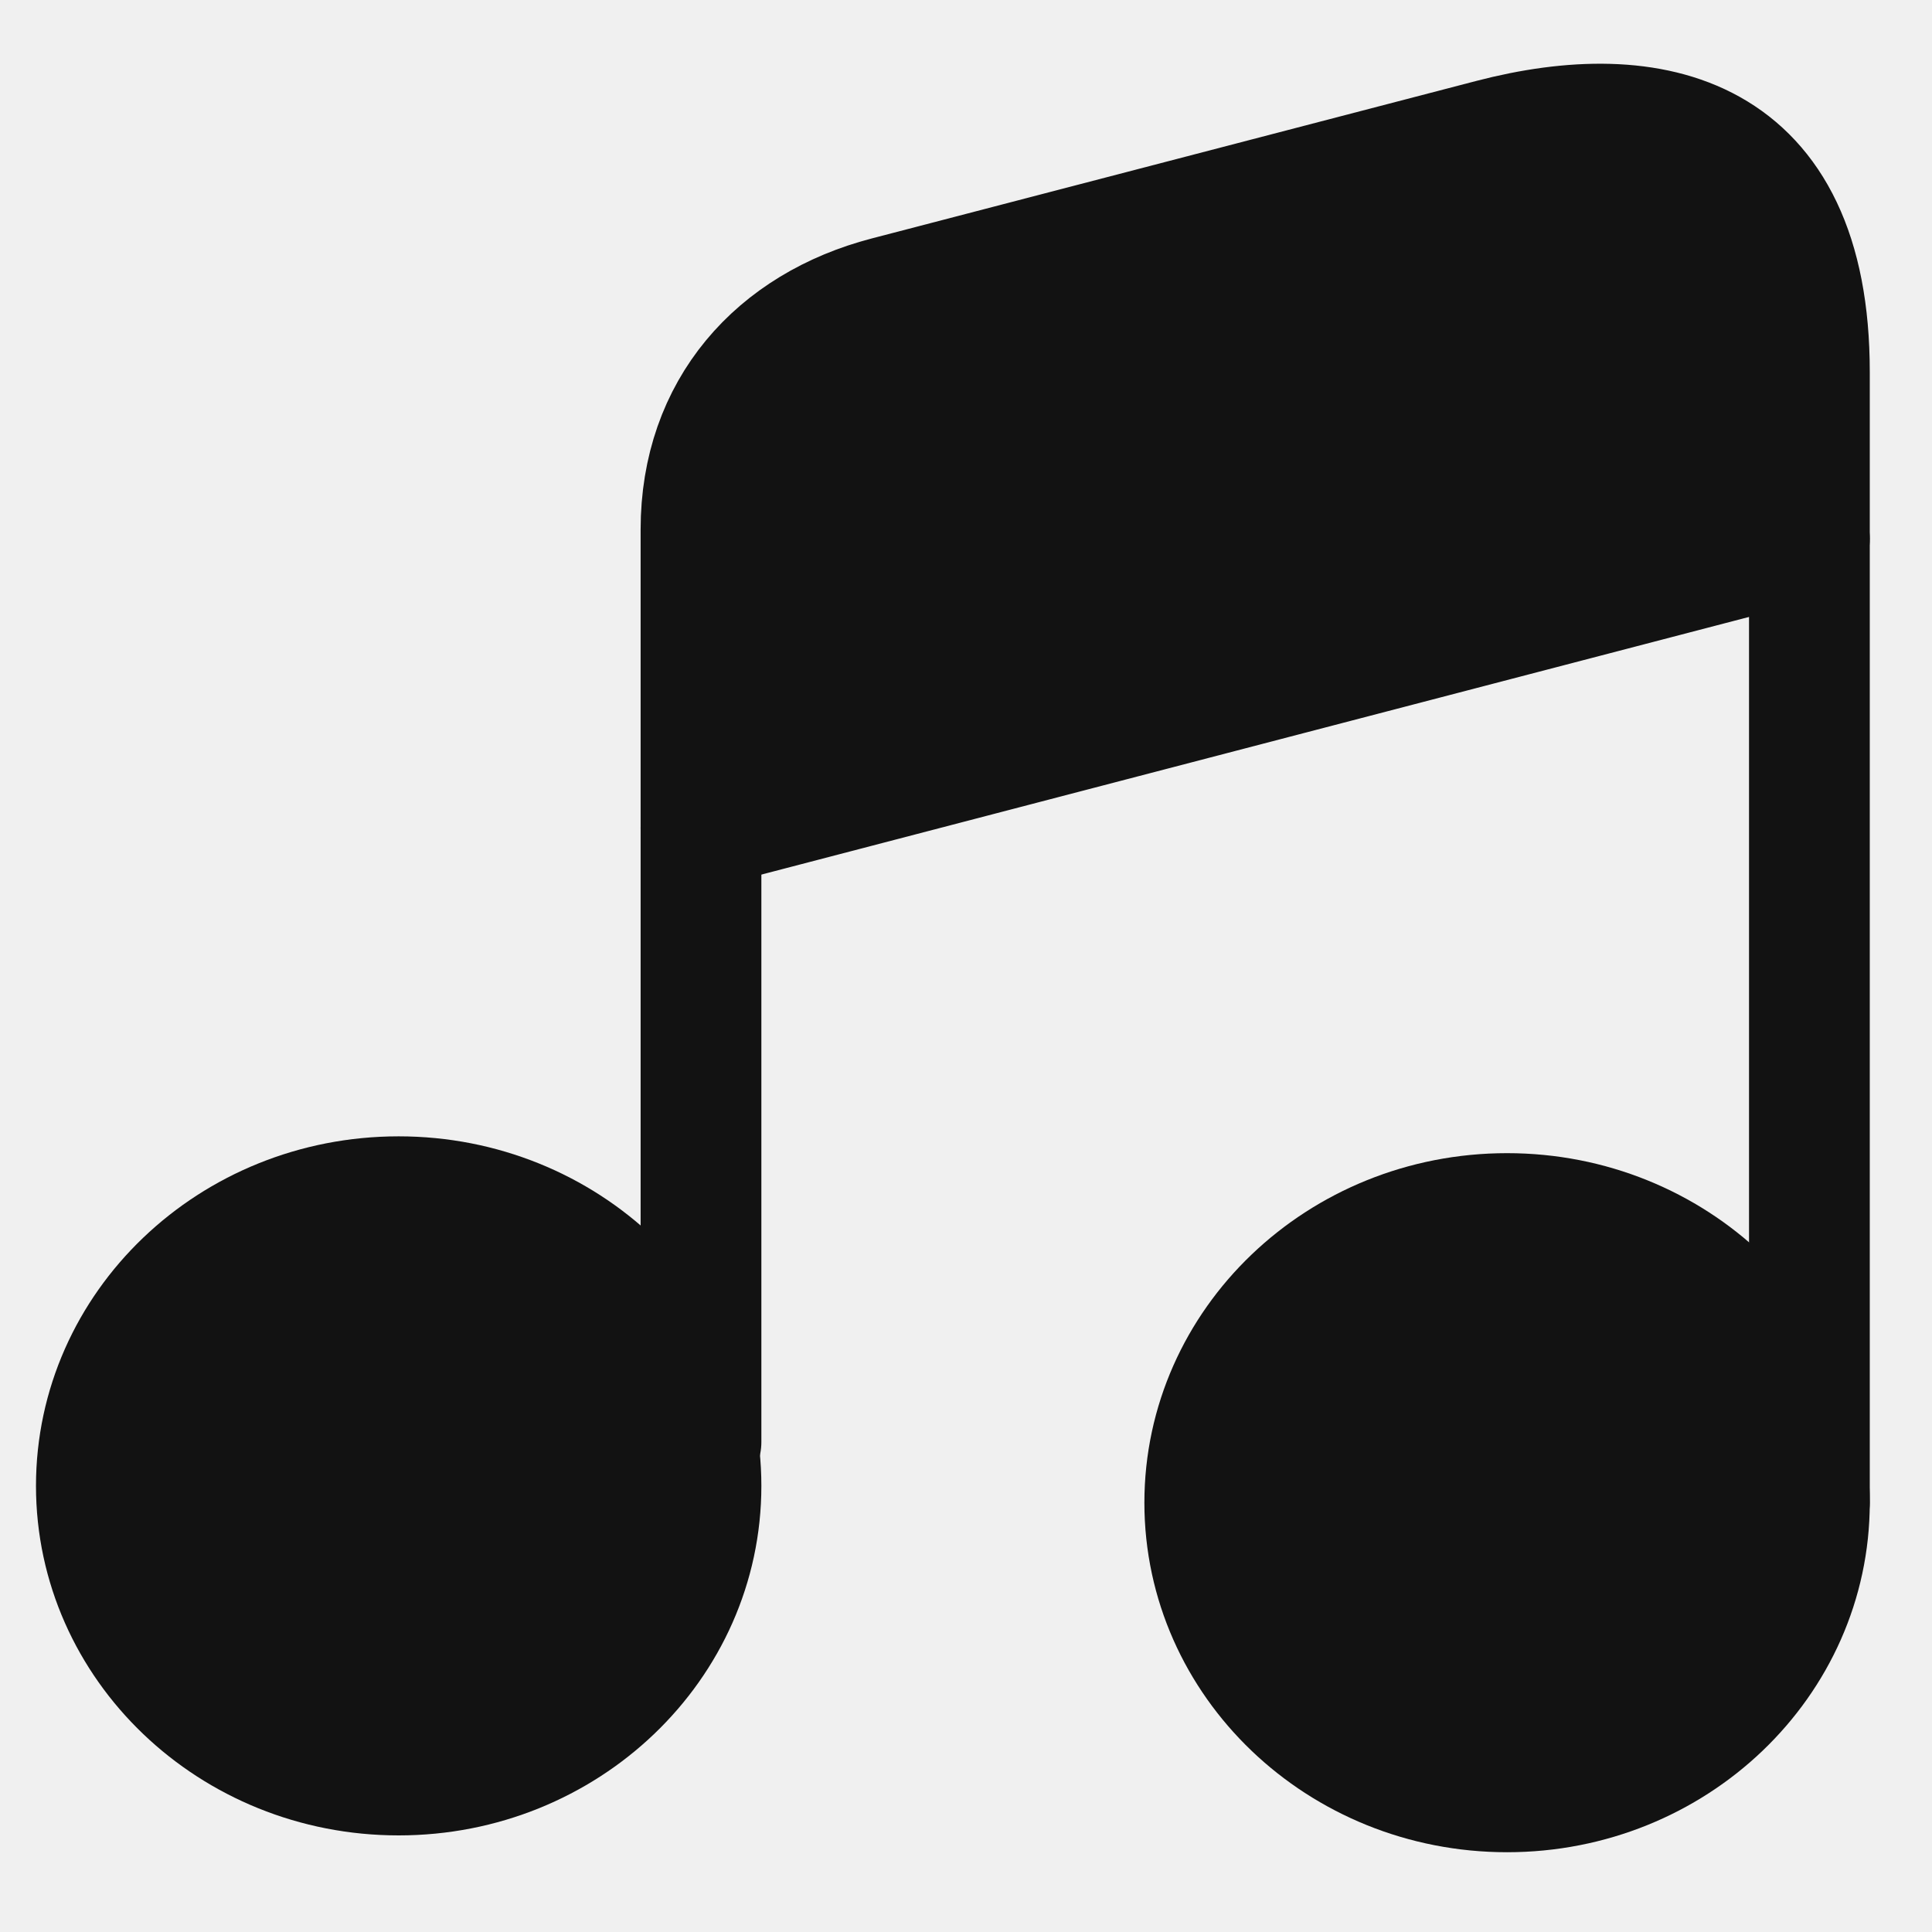
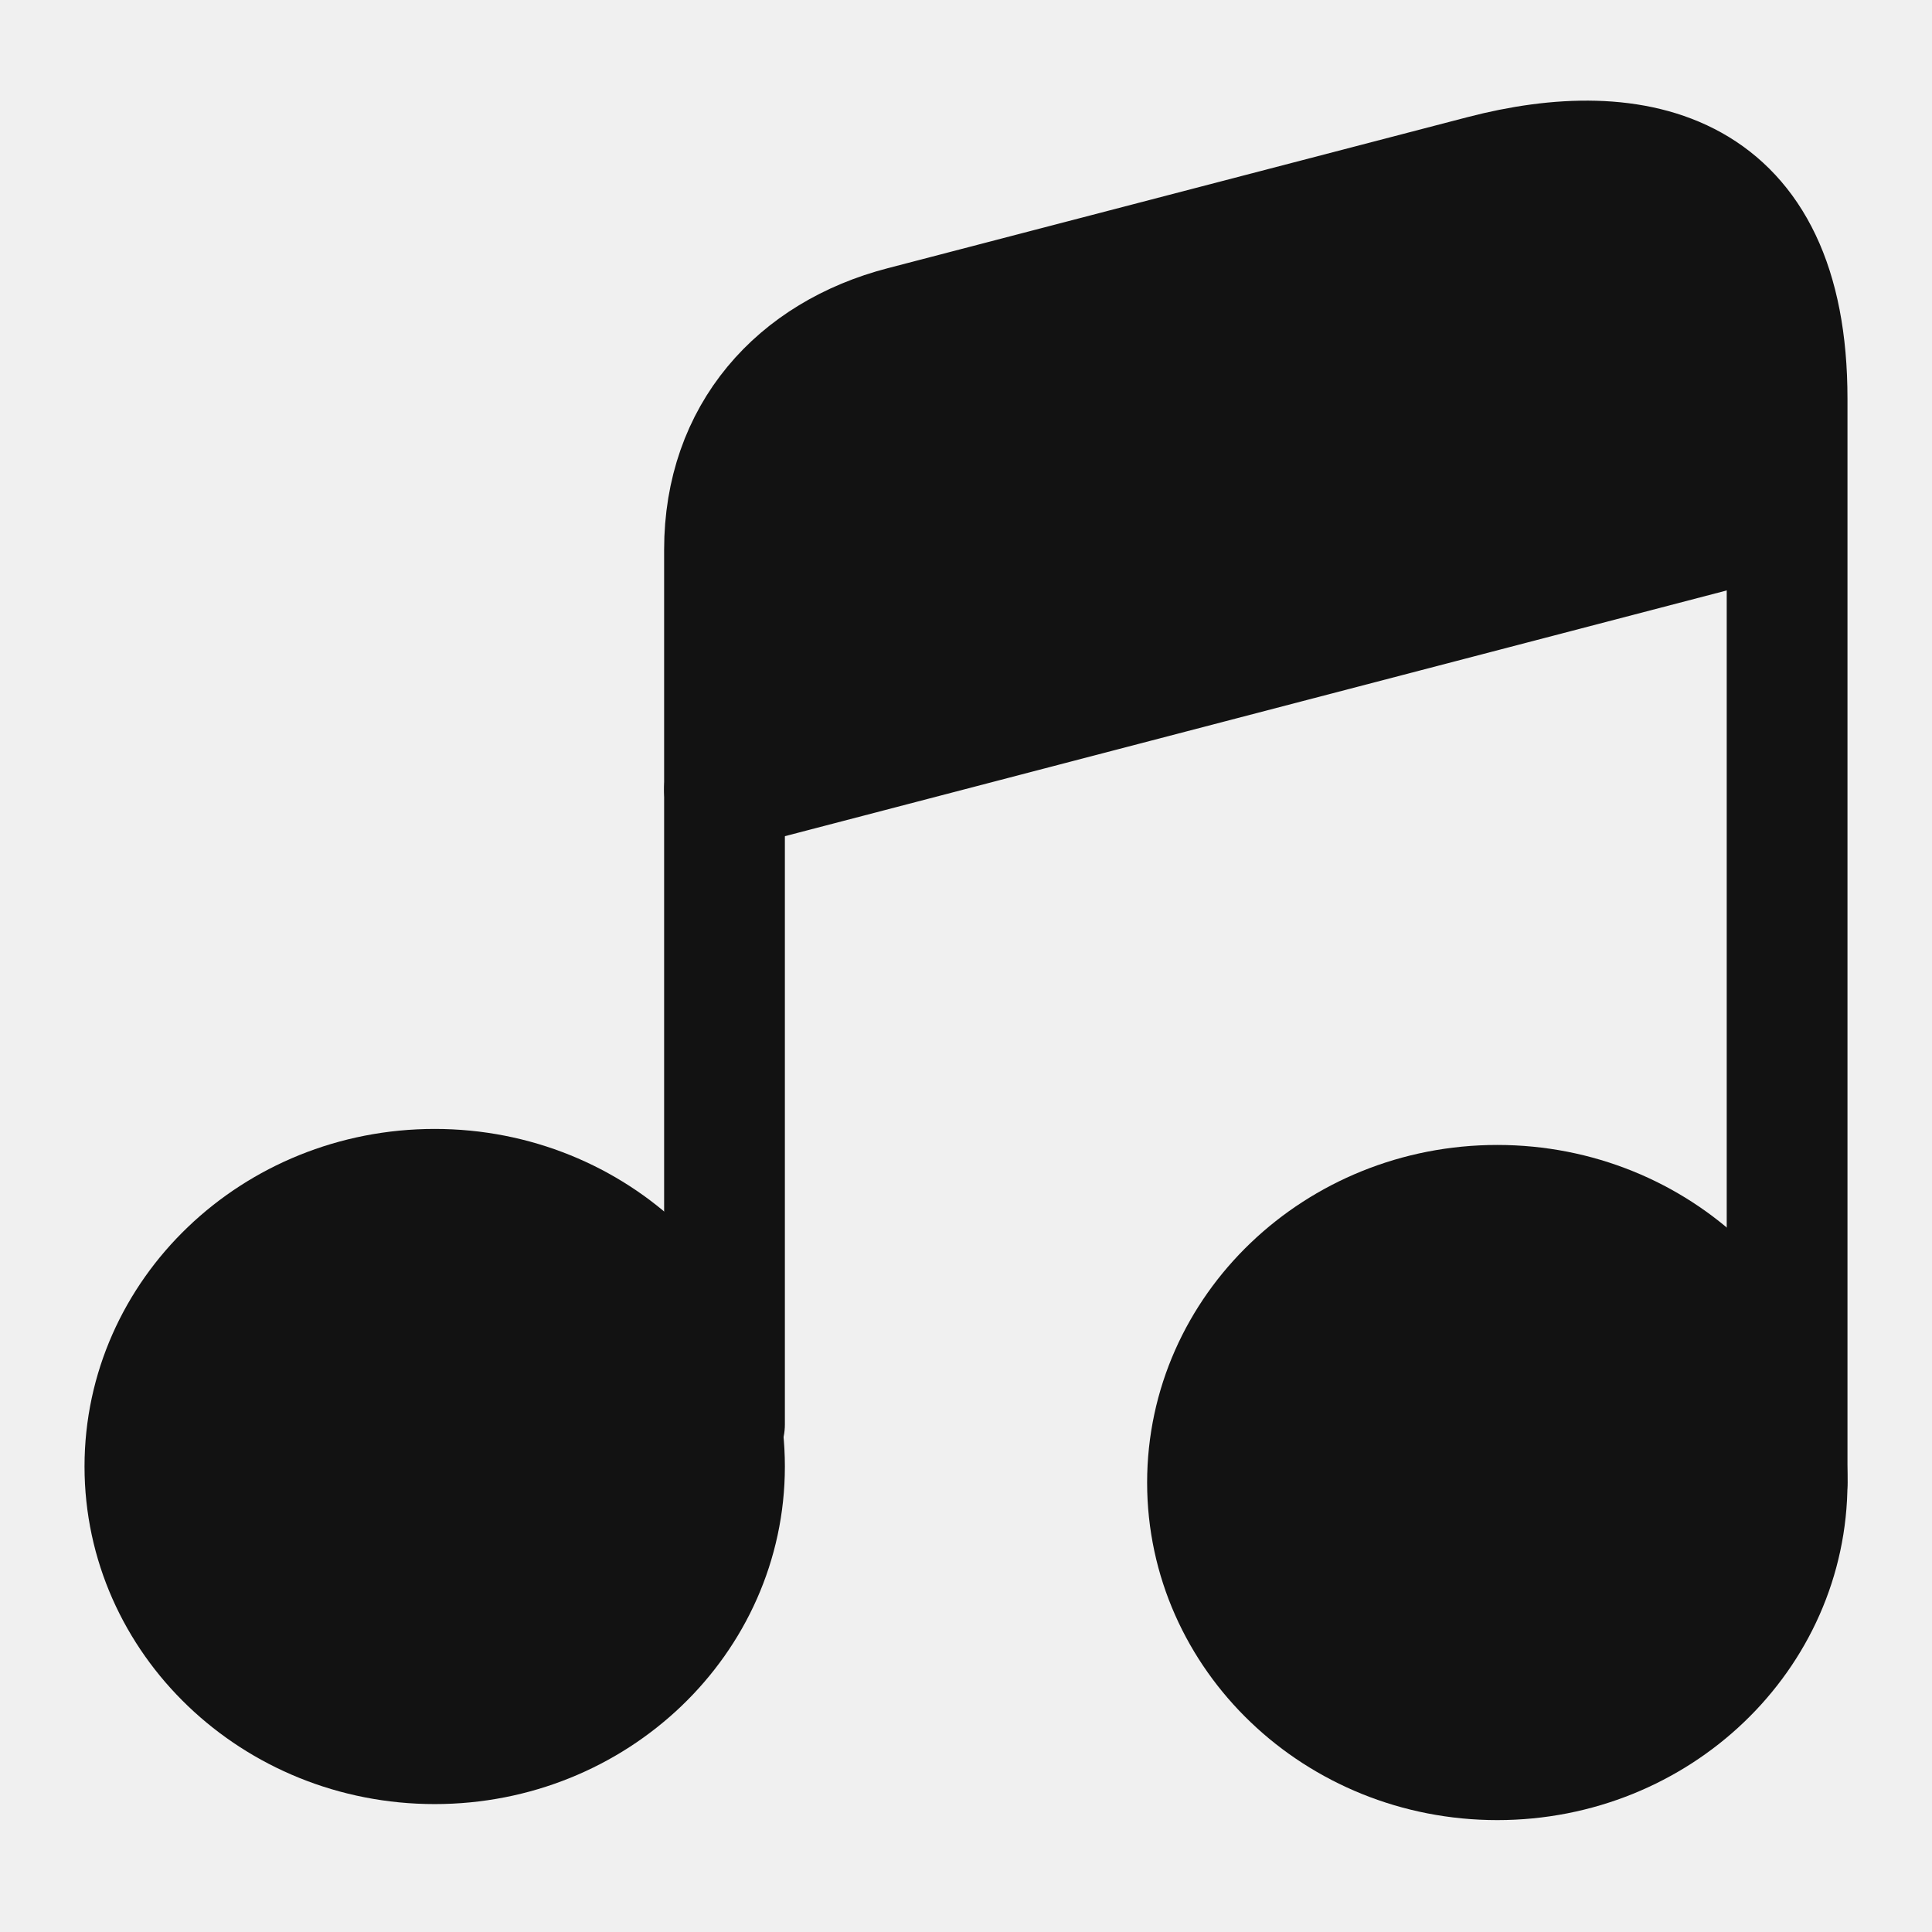
<svg xmlns="http://www.w3.org/2000/svg" width="24" height="24" viewBox="0 0 24 24" fill="none">
-   <g clip-path="url(#clip0_3075_72)">
-     <path d="M4.952 22.05C7.026 22.05 8.708 20.442 8.708 18.458C8.708 16.474 7.026 14.866 4.952 14.866C2.878 14.866 1.197 16.474 1.197 18.458C1.197 20.442 2.878 22.05 4.952 22.05Z" fill="#121212" stroke="#121212" stroke-width="1.5" stroke-linecap="round" stroke-linejoin="round" />
-     <path d="M22.477 18.666V4.621C22.477 1.628 20.515 1.213 18.529 1.731L11.018 3.688C9.646 4.045 8.708 5.081 8.708 6.578V9.076V10.757V17.913" stroke="#121212" stroke-width="1.5" stroke-linecap="round" stroke-linejoin="round" />
-     <path d="M18.721 22.259C20.795 22.259 22.477 20.65 22.477 18.667C22.477 16.683 20.795 15.075 18.721 15.075C16.647 15.075 14.966 16.683 14.966 18.667C14.966 20.65 16.647 22.259 18.721 22.259Z" fill="#121212" stroke="#121212" stroke-width="1.5" stroke-linecap="round" stroke-linejoin="round" />
-     <path d="M22.477 6.693L8.708 10.285L9.308 9.607V5.927L10.114 4.525L19.017 2.037H20.336L21.692 2.808L22.241 4.525L22.477 6.693Z" fill="#121212" stroke="#121212" stroke-width="1.5" stroke-linecap="round" stroke-linejoin="round" />
-   </g>
-   <defs>
-     <clipPath id="clip0_3075_72">
-       <rect width="24" height="24" fill="white" />
-     </clipPath>
-   </defs>
+   <path d="M5.4 21.661C7.388 21.661 9 20.119 9 18.217C9 16.316 7.388 14.774 5.4 14.774C3.412 14.774 1.8 16.316 1.8 18.217C1.8 20.119 3.412 21.661 5.4 21.661Z" fill="#121212" stroke="#121212" stroke-width="1.5" stroke-linecap="round" stroke-linejoin="round" />
+   <path d="M22.2 18.417V4.952C22.2 2.082 20.319 1.685 18.415 2.182L11.215 4.058C9.9 4.4 9 5.393 9 6.828V9.223V10.835V17.695" stroke="#121212" stroke-width="1.5" stroke-linecap="round" stroke-linejoin="round" />
+   <path d="M18.6 21.86C20.588 21.86 22.2 20.319 22.2 18.417C22.2 16.515 20.588 14.973 18.6 14.973C16.612 14.973 15 16.515 15 18.417C15 20.319 16.612 21.86 18.6 21.86Z" fill="#121212" stroke="#121212" stroke-width="1.5" stroke-linecap="round" stroke-linejoin="round" />
+   <path d="M21.242 6.614L9 9.808L9.534 9.205V5.934L10.251 4.687L18.166 2.475H19.339L20.544 3.16L21.033 4.687L21.242 6.614Z" fill="#121212" stroke="#121212" stroke-width="1.5" stroke-linecap="round" stroke-linejoin="round" />
</svg>
